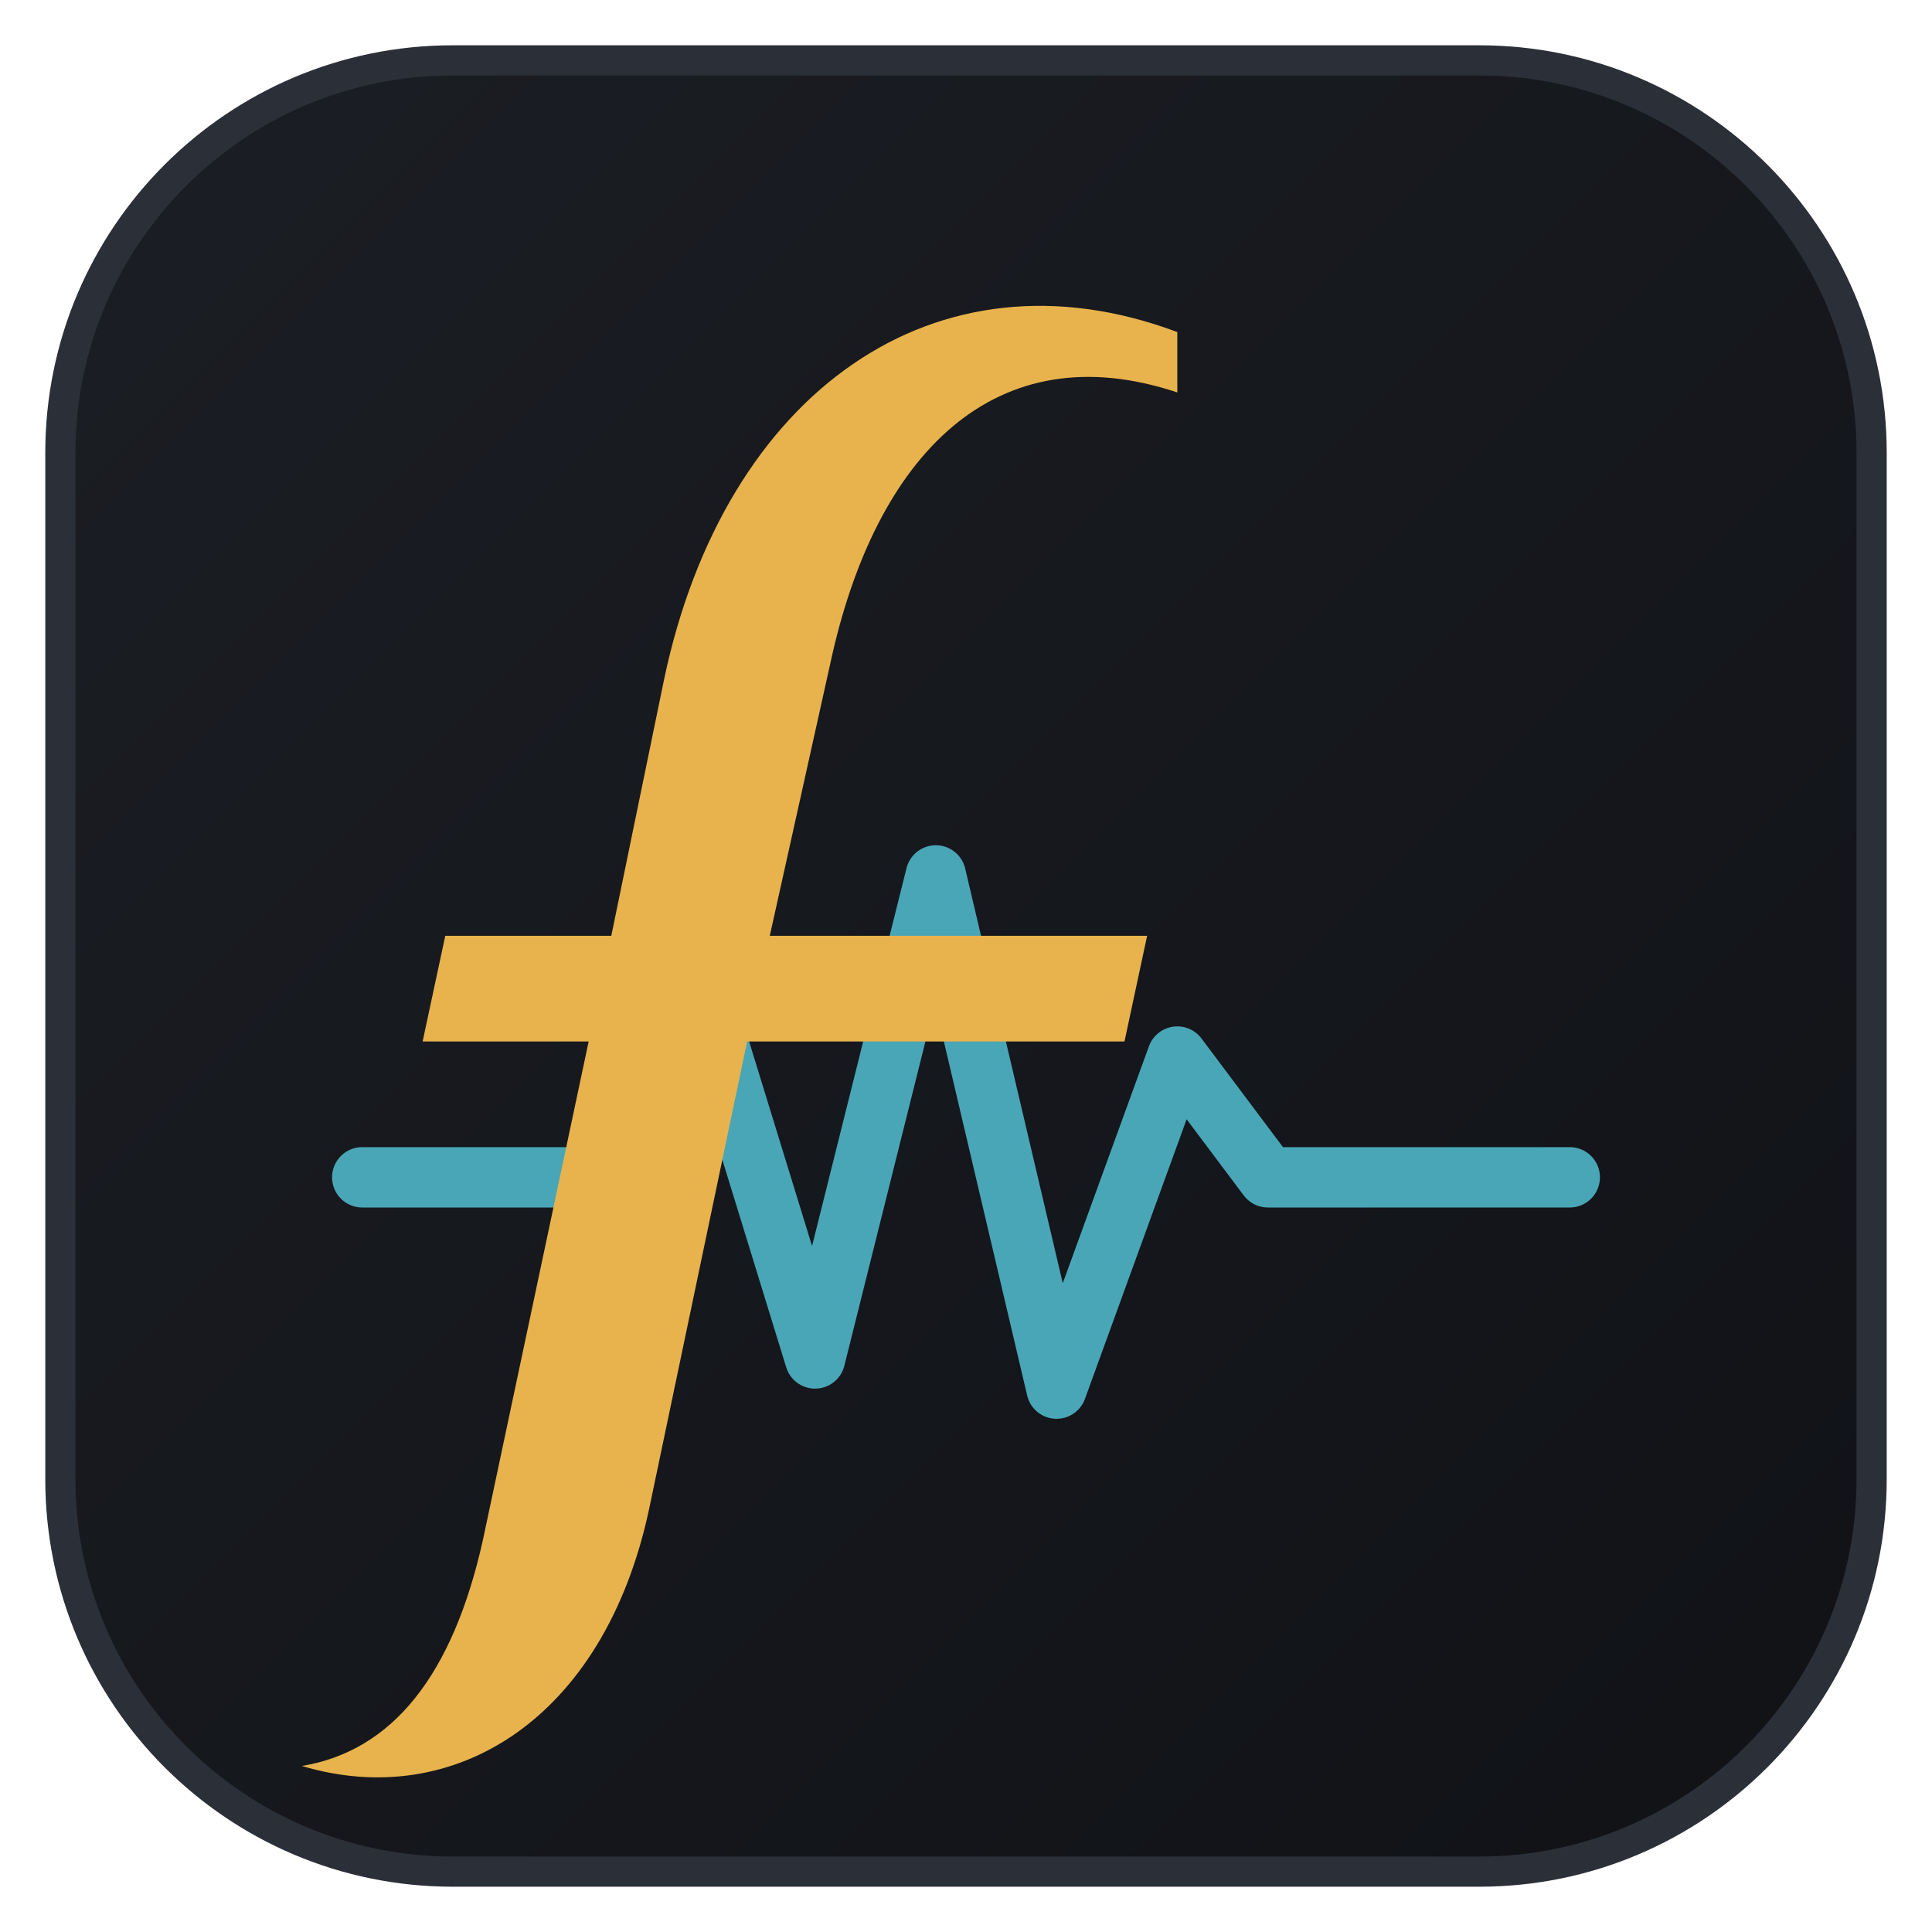
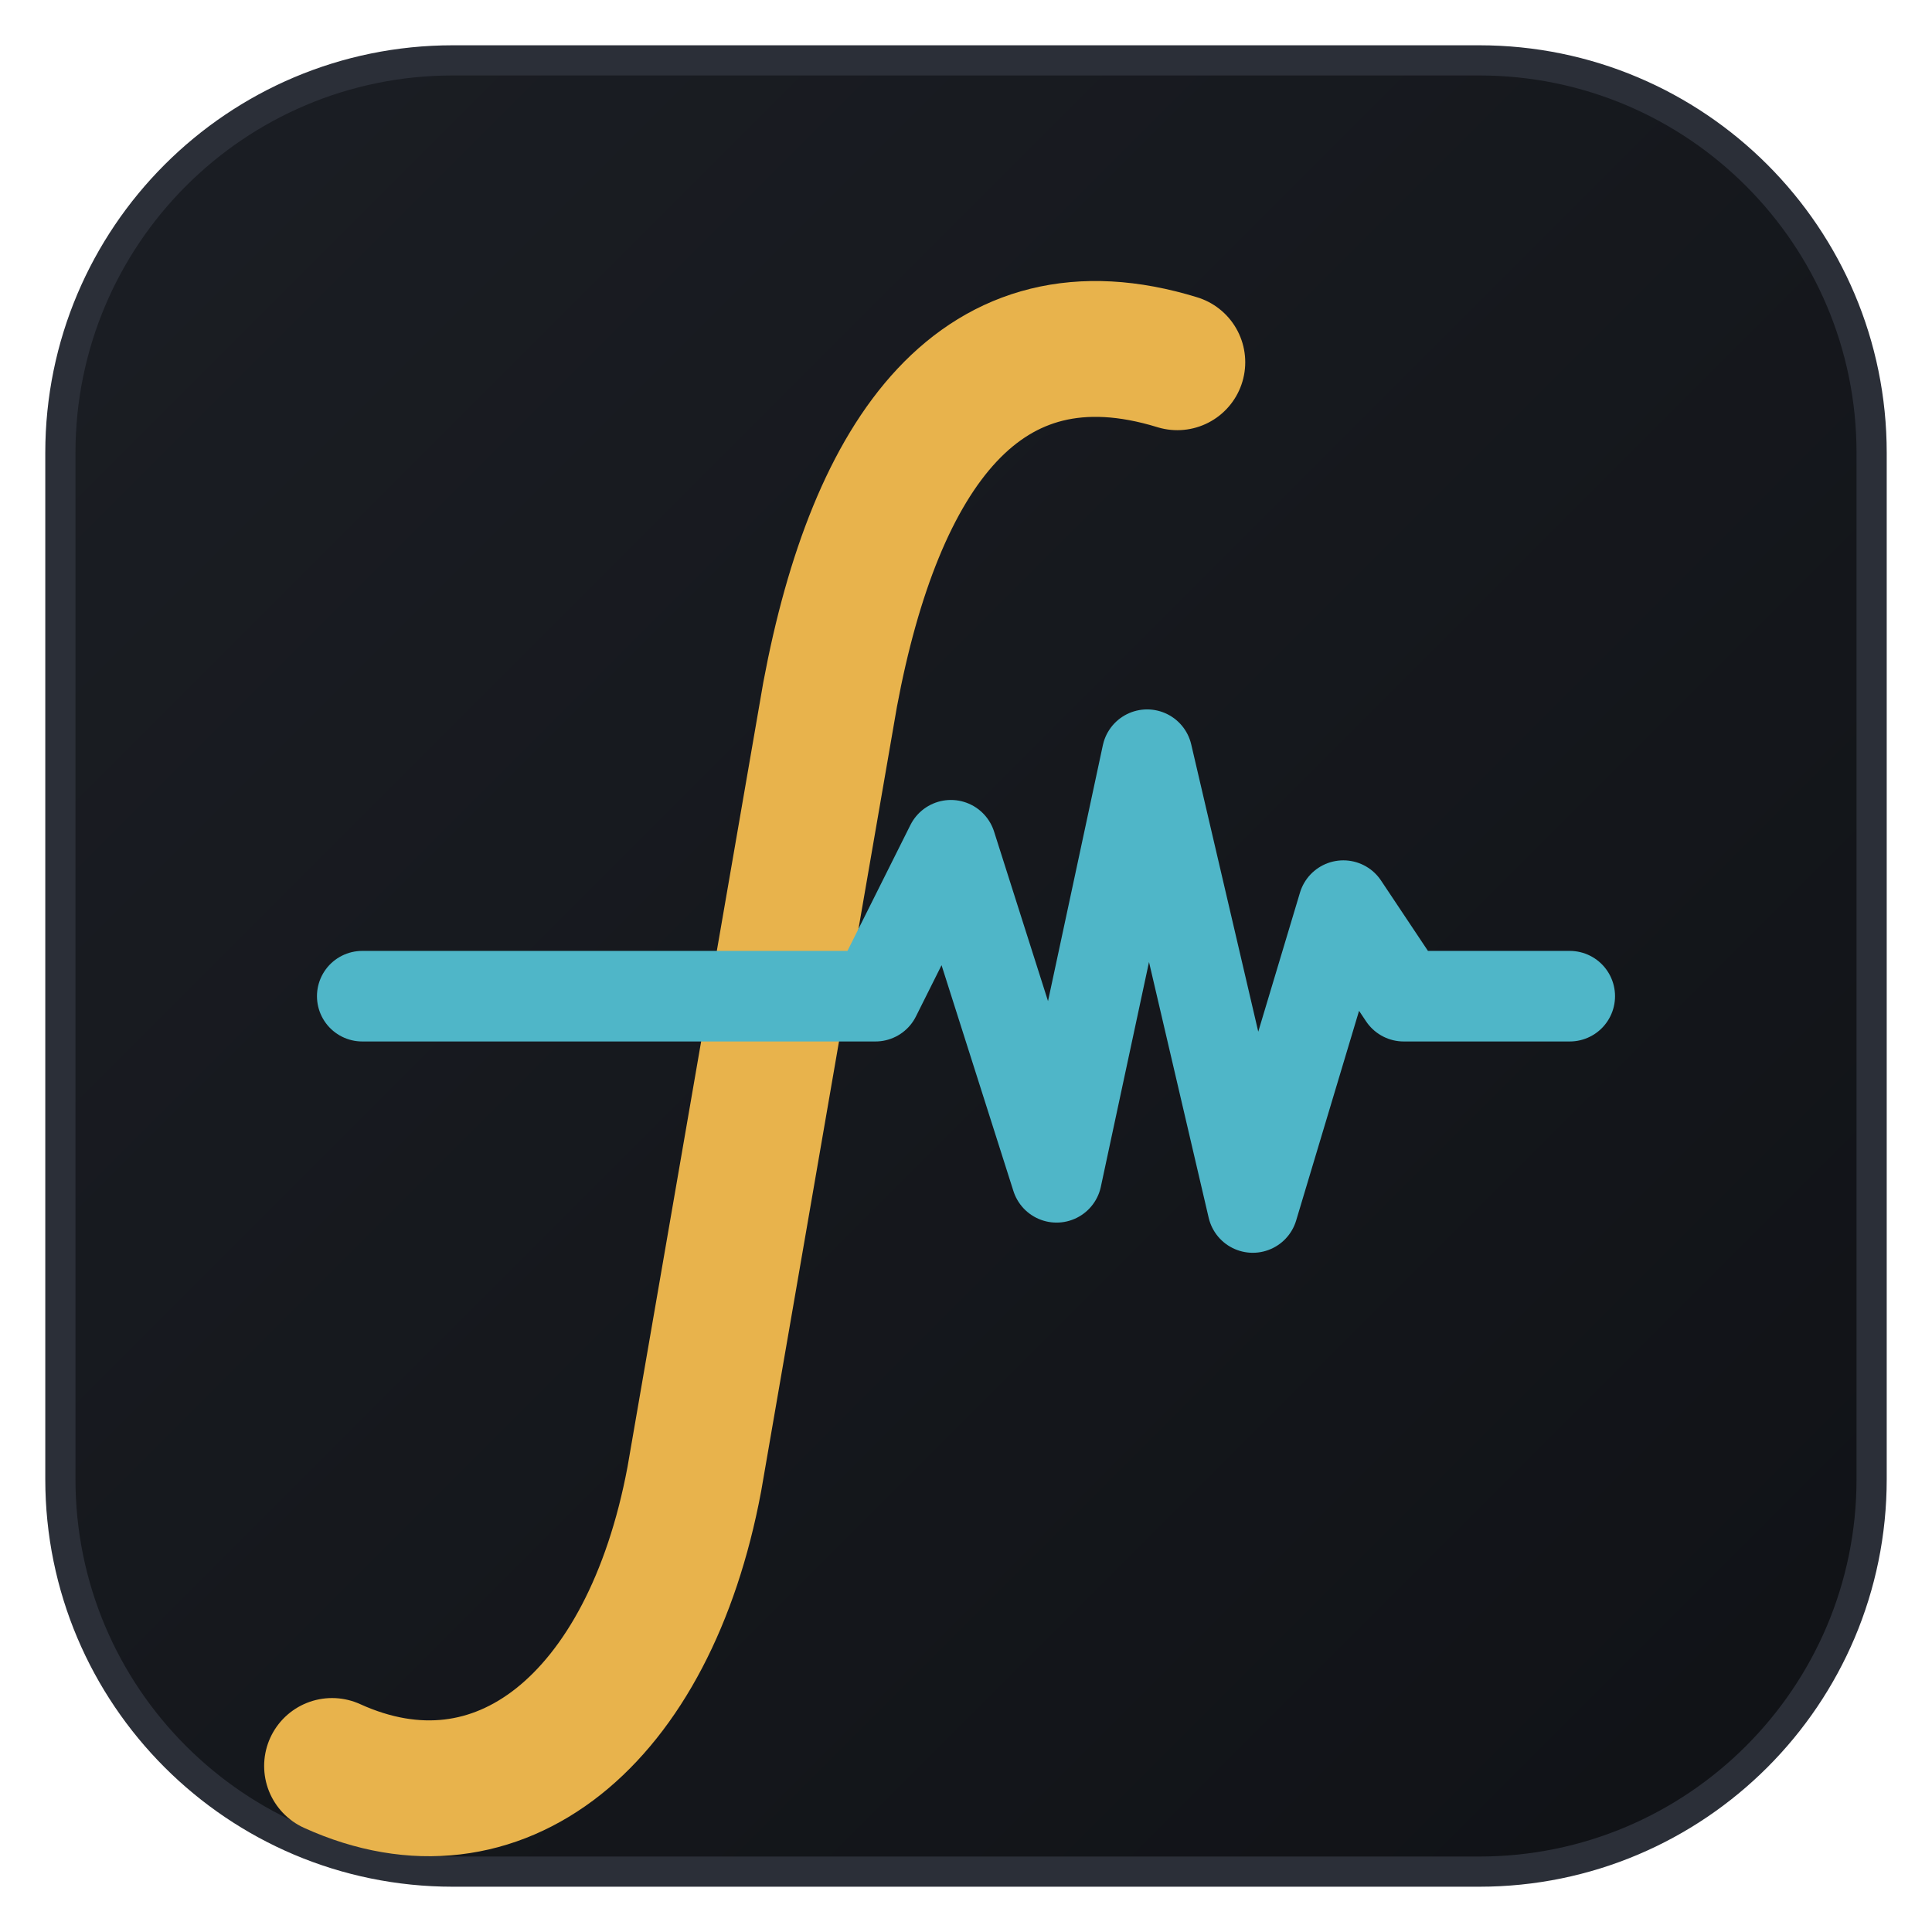
<svg xmlns="http://www.w3.org/2000/svg" viewBox="0 0 128 128" width="128" height="128">
  <defs>
    <linearGradient id="bg" x1="0" y1="0" x2="1" y2="1">
      <stop offset="0" stop-color="#1b1e24" />
      <stop offset="1" stop-color="#101216" />
    </linearGradient>
  </defs>
  <rect x="4" y="4" width="120" height="120" rx="26" fill="url(#bg)" stroke="#2b2f38" stroke-width="2" />
-   <path d="M 24 78 L 40 78 L 46 64 L 54 90 L 62 58 L 70 92 L 78 70 L 84 78 L 104 78" fill="none" stroke="#4fb6c8" stroke-width="4" stroke-linecap="round" stroke-linejoin="round" opacity="0.9" />
-   <path d="M 78 26            C 66 22 58 30 55 44            L 51 62 L 76 62            L 74.5 69 L 49.5 69            L 43 100            C 40 114 30 120 20 117            C 26 116 30 111 32 102            L 39 69 L 28 69 L 29.5 62 L 40.5 62            L 44 45            C 48 26 62 16 78 22            Z" fill="#e8b34c" />
+   <path d="M 78 24 C 65 20 58 30 55 46 L 46 98 C 43 114 33 122 22 117" fill="none" stroke="#e8b34c" stroke-width="9" stroke-linecap="round" />
+   <path d="M 24 66 L 58 66 L 63 56 L 70 78 L 76 50 L 83 80 L 89 60 L 93 66 L 104 66" fill="none" stroke="#4fb6c8" stroke-width="6" stroke-linecap="round" stroke-linejoin="round" />
</svg>
